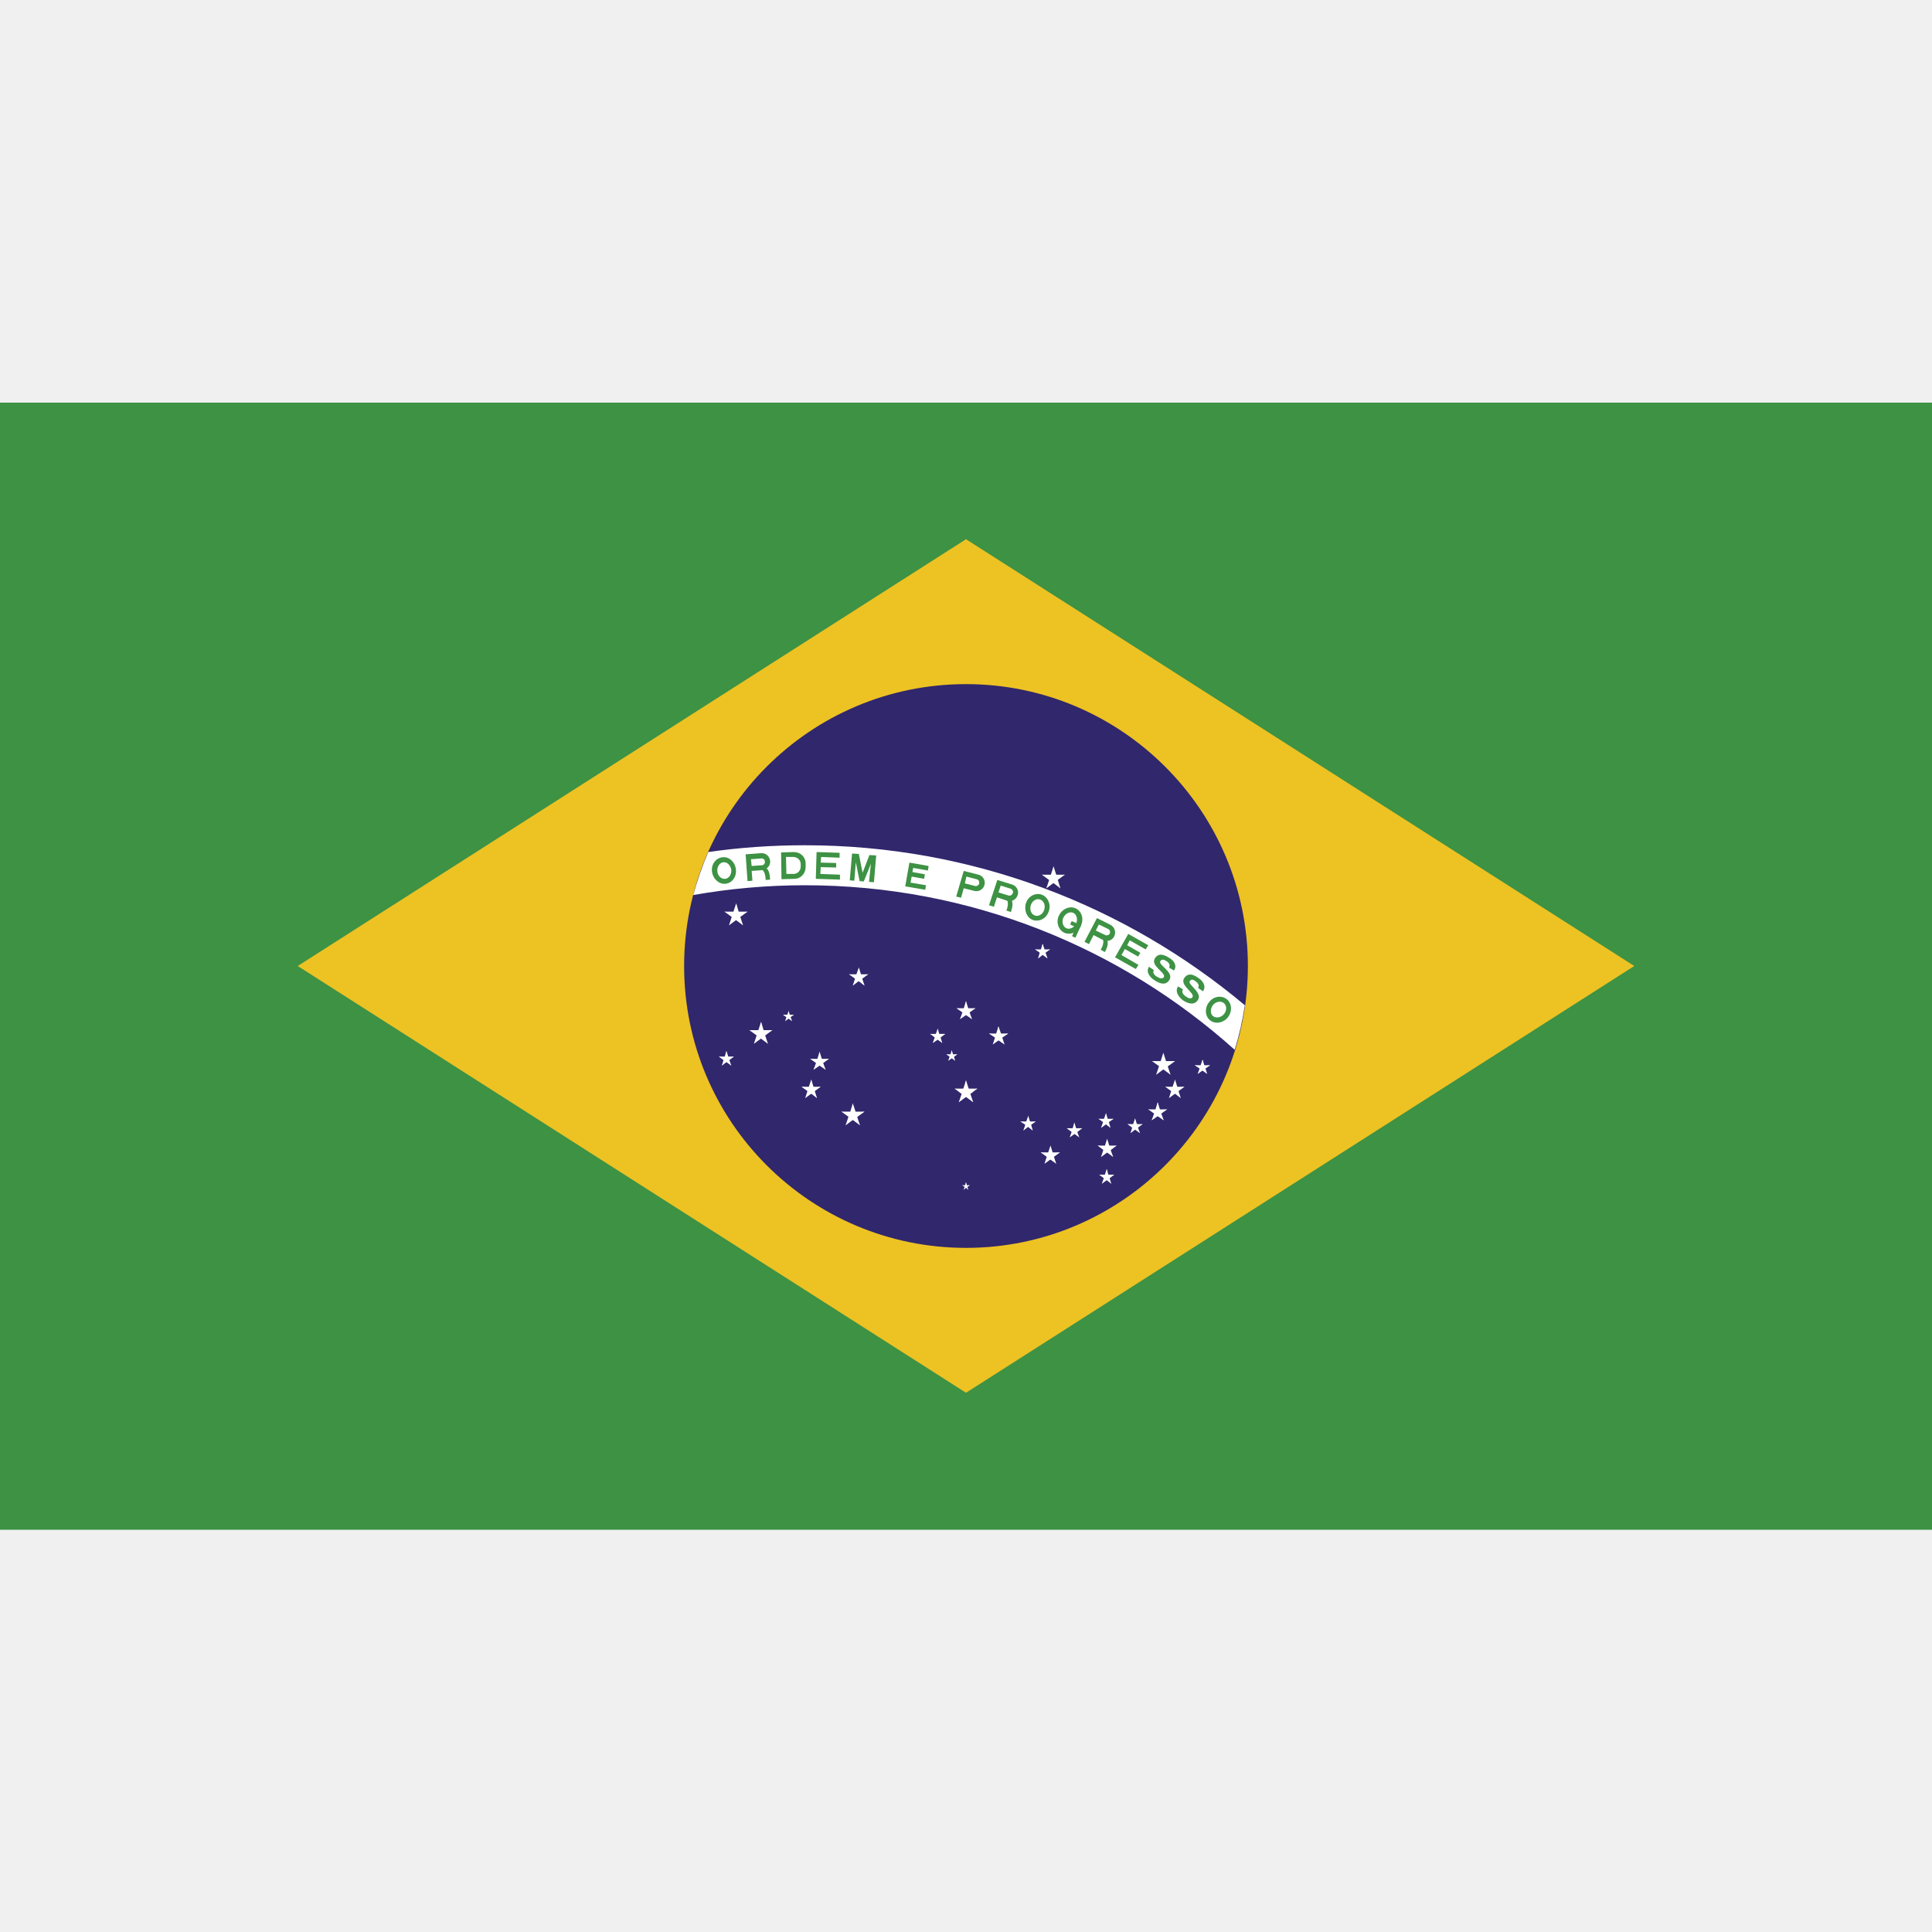
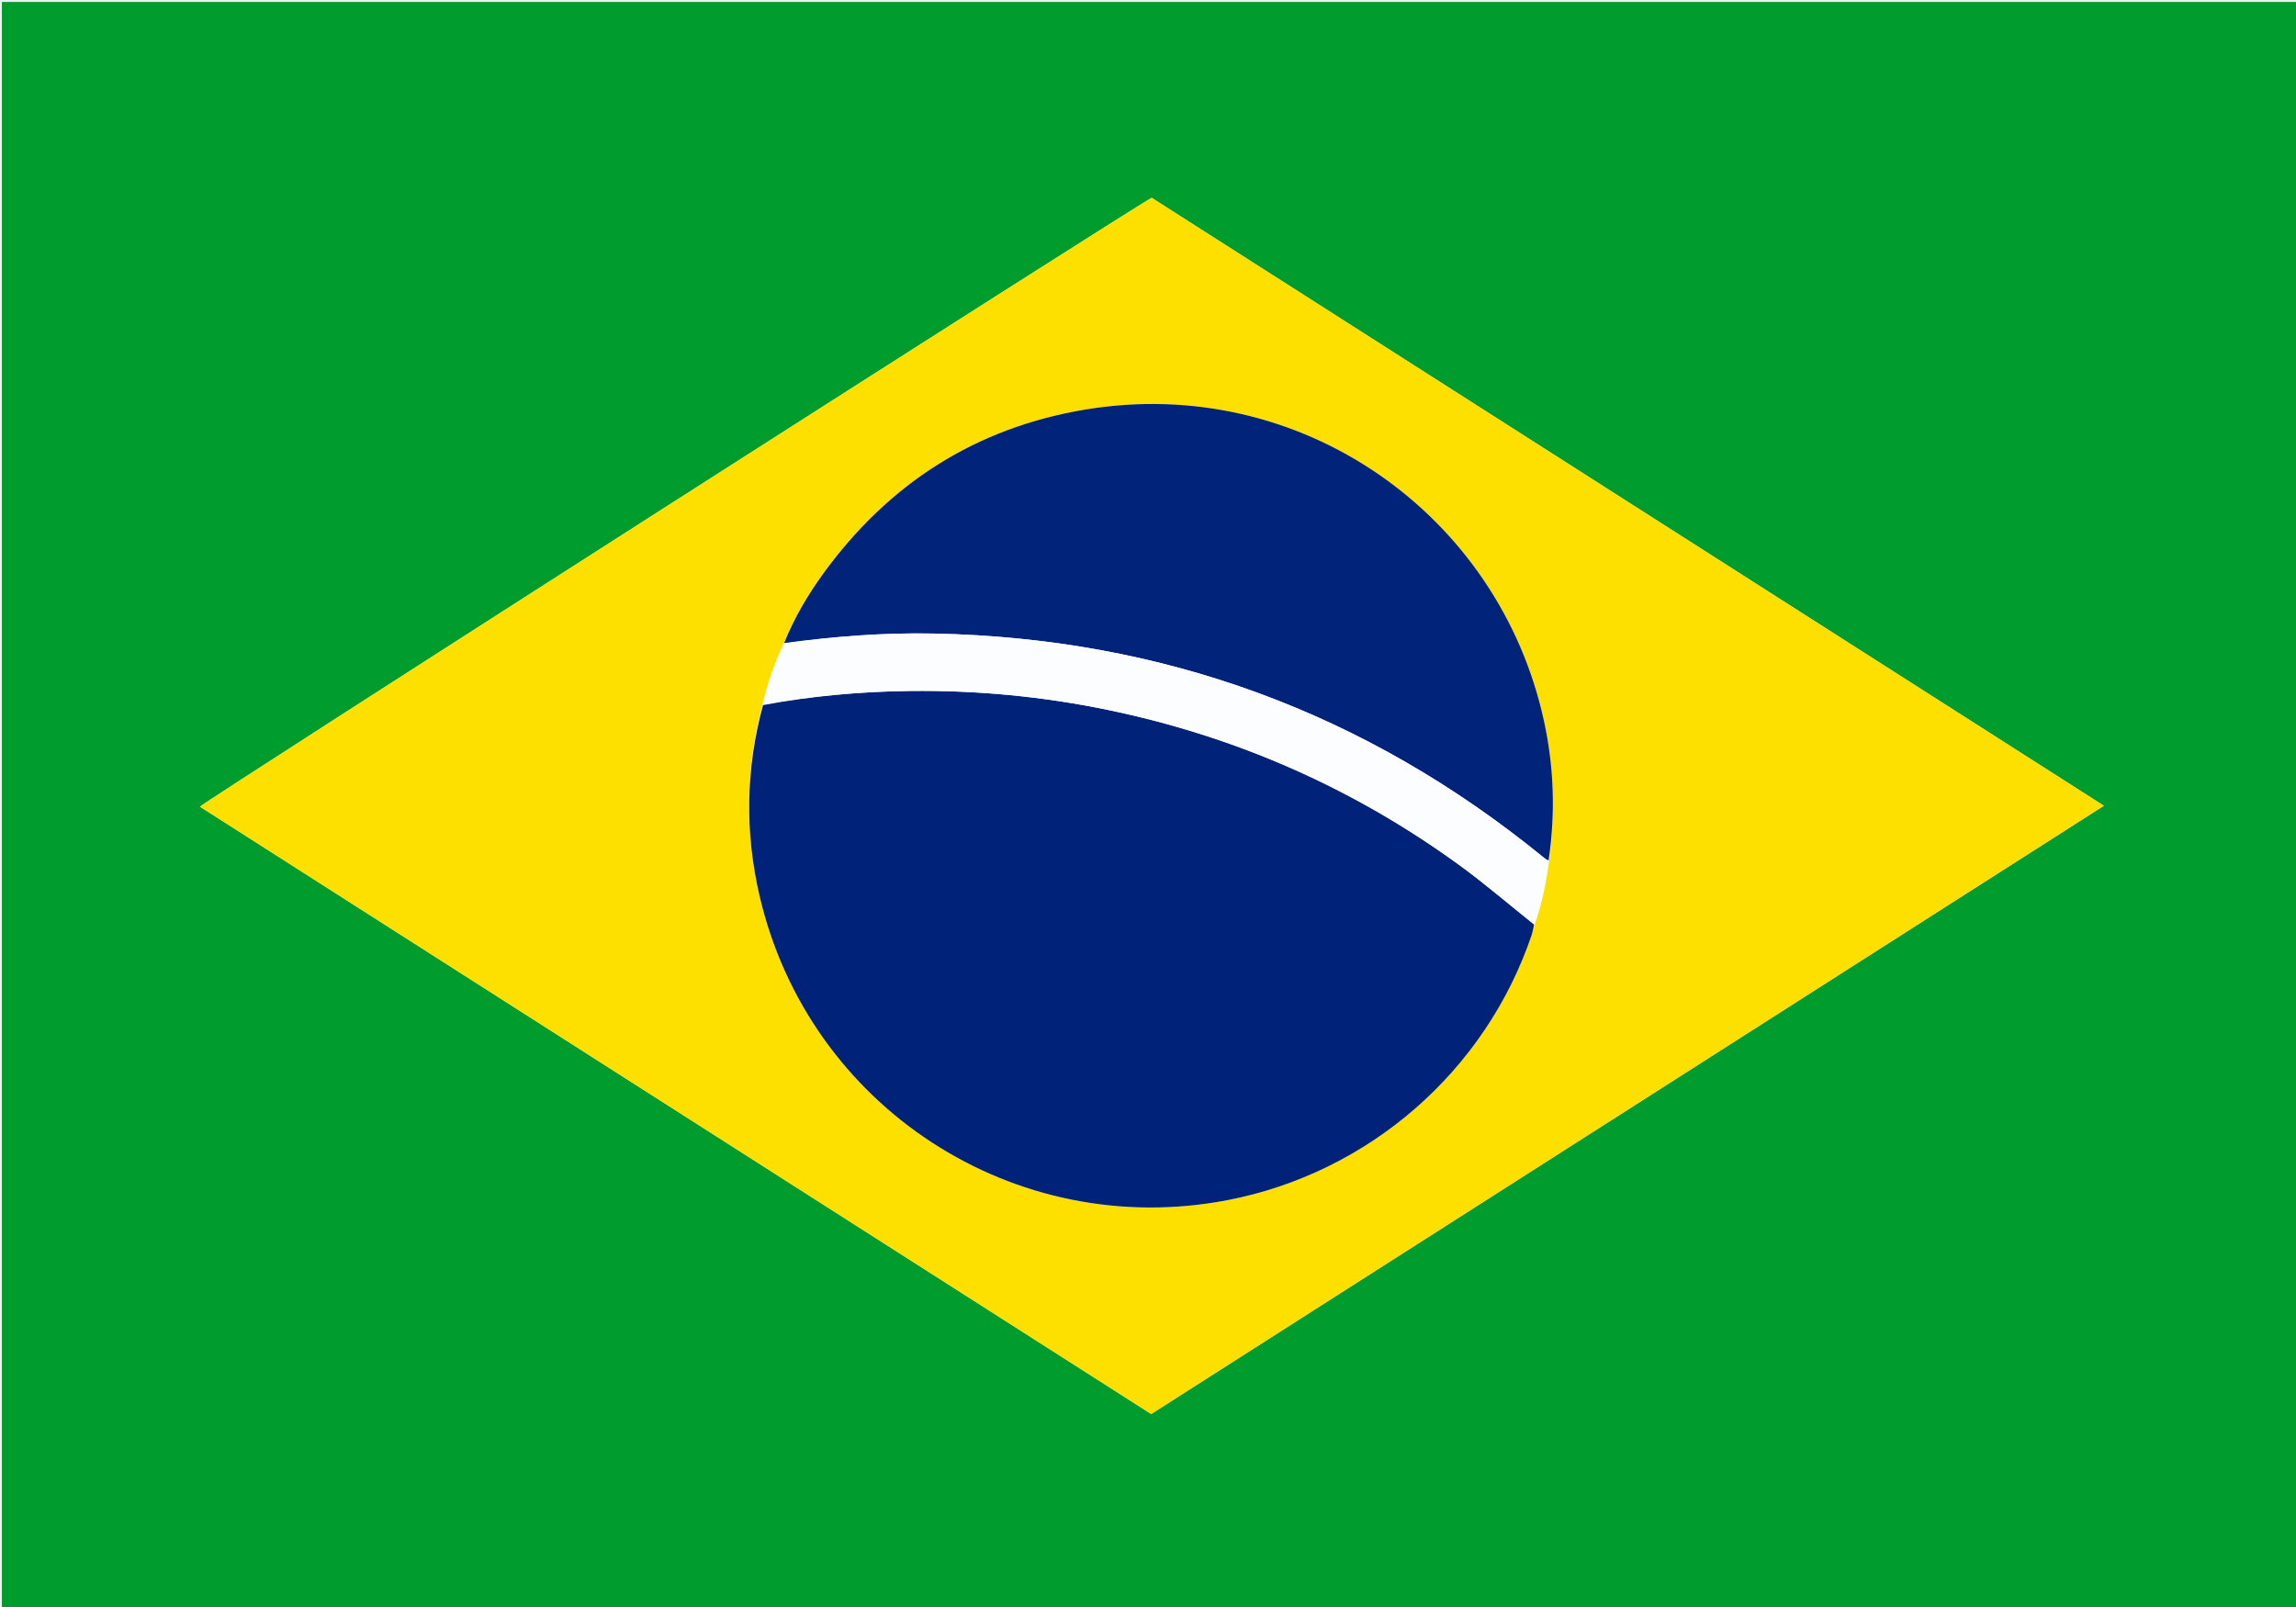
- <svg xmlns="http://www.w3.org/2000/svg" id="Layer_1" style="enable-background:new 0 0 512 512;" version="1.1" viewBox="0 0 512 512" xml:space="preserve">
-   <style type="text/css">
- 	.st0{fill:#3D9244;}
- 	.st1{fill:#EDC223;}
- 	.st2{fill:#31276C;}
- 	.st3{fill:#FFFFFF;}
- 	.st4{fill-rule:evenodd;clip-rule:evenodd;fill:#3D9244;}
- </style>
-   <g id="XMLID_1_">
-     <rect class="st0" height="298.7" id="XMLID_305_" width="512" y="106.7" />
-     <polygon class="st1" id="XMLID_304_" points="78.9,256 256,369.1 433.1,256 256,142.9  " />
-     <path class="st2" d="M330.7,256c0,41.2-33.5,74.7-74.7,74.7c-41.2,0-74.7-33.4-74.7-74.7   c0-41.2,33.4-74.7,74.7-74.7C297.2,181.3,330.7,214.8,330.7,256" id="XMLID_303_" />
-     <path class="st3" d="M213.3,224c-8.7,0-17.3,0.6-25.6,1.8c-1.6,3.7-2.9,7.5-4,11.4c9.6-1.7,19.5-2.6,29.6-2.6   c43.8,0,83.7,16.5,113.9,43.6c1.2-3.8,2.1-7.8,2.7-11.8C298.4,240,257.7,224,213.3,224" id="XMLID_302_" />
-     <path class="st4" d="M192.3,234.2c1.8-0.2,3-2,2.7-3.9c-0.2-1.9-1.9-3.4-3.6-3.1c-1.8,0.2-3,2-2.7,3.9   C189,233,190.6,234.4,192.3,234.2 M192.2,232.9c1-0.1,1.7-1.2,1.6-2.4c-0.2-1.2-1.1-2.1-2.1-2c-1,0.1-1.7,1.2-1.6,2.4   C190.2,232.1,191.1,233,192.2,232.9" />
-     <path class="st4" d="M198.1,233.5l1.3-0.1l-0.2-2.6l2.8-0.2c1.2-0.1,2.2-1.2,2.1-2.4c-0.1-1.2-1.1-2.2-2.4-2.1l-4.1,0.3   L198.1,233.5z M199.2,229.5l2.7-0.2c0.5,0,0.9-0.5,0.8-1c0-0.5-0.5-0.9-1-0.8l-2.7,0.2L199.2,229.5z" />
-     <path class="st0" d="M204.1,233.1c-0.1-1-0.2-3.3-1.7-3.1l-1.9,0.1c2.2-0.2,2.4,2.1,2.4,3.1" id="XMLID_297_" />
-     <path class="st4" d="M207.1,233l3.4-0.1c1.7,0,3-1.4,3-3.1l0-1c0-1.7-1.4-3-3.1-3l-3.4,0.1L207.1,233z M208.4,231.6l1.9,0   c1.1,0,1.9-0.9,1.9-2l0-0.6c0-1.1-0.9-1.9-2-1.9l-1.9,0L208.4,231.6z" />
-     <polygon class="st0" id="XMLID_294_" points="216.2,232.9 222.6,233.1 222.6,231.8 217.4,231.6 217.5,229.8 221.6,229.9    221.6,228.7 217.5,228.6 217.6,227.1 222.5,227.3 222.5,226 216.4,225.8  " />
-     <polygon class="st0" id="XMLID_293_" points="225.2,233.3 226.4,233.4 226.8,228.5 227.8,233.5 228.9,233.6 230.8,228.9    230.3,233.7 231.6,233.8 232.2,226.7 230.4,226.6 228.6,231.3 227.6,226.3 225.8,226.2  " />
-     <polygon class="st0" id="XMLID_292_" points="239.9,234.9 245.2,235.8 245.4,234.6 241.3,233.9 241.6,232.3 244.9,232.9    245.1,231.7 241.8,231.1 242,230 245.9,230.7 246.1,229.5 241,228.6  " />
-     <path class="st4" d="M253.4,237.6l1.3,0.3l0.7-2.5l2.8,0.7c1.2,0.3,2.4-0.4,2.7-1.6c0.3-1.2-0.4-2.4-1.6-2.7l-3.9-1L253.4,237.6z    M255.7,234.1l2.7,0.7c0.5,0.1,1-0.2,1.1-0.7c0.1-0.5-0.2-1-0.7-1.1l-2.7-0.7L255.7,234.1z" />
-     <path class="st4" d="M262.1,239.9l1.3,0.4l0.8-2.5l2.7,0.9c1.2,0.4,2.4-0.3,2.8-1.5c0.4-1.2-0.3-2.4-1.5-2.8l-3.9-1.2L262.1,239.9z    M264.6,236.5l2.6,0.8c0.5,0.2,1-0.1,1.2-0.6c0.2-0.5-0.1-1-0.6-1.2l-2.6-0.8L264.6,236.5z" />
-     <path class="st0" d="M267.9,241.7c0.3-1,1-3.1-0.5-3.6l-1.8-0.6c2.1,0.7,1.5,2.8,1.1,3.8" id="XMLID_287_" />
-     <path class="st4" d="M273.7,243.8c1.7,0.6,3.6-0.4,4.2-2.2c0.7-1.8-0.1-3.8-1.8-4.5c-1.7-0.6-3.6,0.4-4.2,2.2   C271.3,241.2,272.1,243.2,273.7,243.8 M274.2,242.6c1,0.4,2.1-0.3,2.5-1.4c0.4-1.2,0-2.4-1-2.8c-1-0.4-2.1,0.3-2.5,1.4   C272.8,241,273.2,242.2,274.2,242.6" />
-     <path class="st4" d="M282.1,247.2c1.6,0.7,3.6-0.2,4.4-2c0.8-1.8,0.1-3.8-1.5-4.5c-1.6-0.7-3.6,0.2-4.4,2   C279.8,244.4,280.5,246.5,282.1,247.2 M282.6,246c0.9,0.4,2.1-0.2,2.6-1.3c0.5-1.1,0.1-2.4-0.8-2.8c-0.9-0.4-2.1,0.2-2.6,1.3   C281.3,244.3,281.7,245.6,282.6,246" />
-     <polygon class="st0" id="XMLID_282_" points="284,244.1 286.5,245.2 286,246.1 283.6,245  " />
-     <polygon class="st0" id="XMLID_281_" points="285.5,244.8 286.5,245.2 285,248.5 284.1,248.1  " />
-     <path class="st4" d="M287.4,249.6l1.2,0.6l1.2-2.4l2.5,1.3c1.1,0.6,2.5,0.1,3-1c0.5-1.1,0.1-2.4-1-3l-3.6-1.8L287.4,249.6z    M290.4,246.6l2.5,1.2c0.5,0.2,1,0,1.2-0.4c0.2-0.5,0-1-0.4-1.2l-2.5-1.2L290.4,246.6z" />
-     <path class="st0" d="M292.8,252.3c0.5-0.9,1.4-2.9,0.1-3.6l-1.7-0.9c2,1,1,3,0.5,3.9" id="XMLID_278_" />
-     <polygon class="st0" id="XMLID_277_" points="295.5,253.7 301,256.8 301.7,255.7 297.2,253.1 298.1,251.5 301.6,253.5 302.2,252.5    298.7,250.5 299.4,249.2 303.6,251.6 304.3,250.5 299,247.5  " />
-     <path class="st0" d="M305.8,257.1c-0.4,0.6,0,1.3,0.9,1.8c0.9,0.5,1.4,0.5,1.7,0.1c0.8-1.2-3.7-3-2.3-5.1   c1.2-1.8,3.2-0.4,4,0.1c0.8,0.5,2,1.8,1,3.2l-1.3-0.8c0.4-0.6,0-1.3-0.7-1.7c-0.6-0.4-1.2-0.6-1.6,0c-0.7,1,3.7,2.9,2.4,5   c-1,1.6-2.7,0.9-3.9,0.1c-1-0.6-2.5-2.1-1.5-3.6L305.8,257.1z" id="XMLID_276_" />
-     <path class="st0" d="M313.5,262.2c-0.4,0.6-0.1,1.3,0.8,1.9c0.8,0.6,1.4,0.6,1.7,0.2c0.8-1.2-3.6-3.2-2.1-5.2   c1.3-1.8,3.3-0.2,4,0.3c0.7,0.5,1.9,1.9,0.9,3.3l-1.3-0.9c0.4-0.6,0-1.3-0.6-1.7c-0.6-0.5-1.2-0.7-1.6-0.1   c-0.7,0.9,3.6,3.1,2.1,5.1c-1.1,1.5-2.8,0.7-3.9,0c-0.9-0.7-2.3-2.2-1.3-3.7L313.5,262.2z" id="XMLID_275_" />
-     <path class="st4" d="M320.7,270.4c1.4,1.1,3.5,0.7,4.7-0.8c1.2-1.5,1.1-3.7-0.3-4.8c-1.4-1.1-3.5-0.8-4.7,0.8   C319.2,267.1,319.3,269.3,320.7,270.4 M321.5,269.3c0.8,0.6,2.1,0.4,2.9-0.6c0.8-1,0.7-2.3-0.1-2.9c-0.8-0.6-2.1-0.4-2.9,0.6   C320.7,267.4,320.7,268.7,321.5,269.3" />
-     <polygon class="st3" id="XMLID_272_" points="195.1,239.4 194.1,242.4 195.6,242.9  " />
-     <polygon class="st3" id="XMLID_271_" points="195.1,239.4 196,242.4 194.5,242.9  " />
-     <polygon class="st3" id="XMLID_270_" points="198.1,241.6 194.9,241.6 194.9,243.2  " />
-     <polygon class="st3" id="XMLID_269_" points="198.1,241.6 195.5,243.5 194.6,242.2  " />
-     <polygon class="st3" id="XMLID_268_" points="192,241.6 194.6,243.5 195.5,242.2  " />
-     <polygon class="st3" id="XMLID_267_" points="192,241.6 195.2,241.6 195.2,243.2  " />
-     <polygon class="st3" id="XMLID_266_" points="196.9,245.2 195.9,242.1 194.4,242.6  " />
-     <polygon class="st3" id="XMLID_265_" points="196.9,245.2 194.3,243.3 195.3,242  " />
-     <polygon class="st3" id="XMLID_264_" points="193.2,245.2 195.8,243.3 194.8,242  " />
-     <polygon class="st3" id="XMLID_263_" points="193.2,245.2 194.2,242.1 195.7,242.6  " />
-     <polygon class="st3" id="XMLID_262_" points="201.7,270.8 200.7,273.8 202.2,274.3  " />
-     <polygon class="st3" id="XMLID_261_" points="201.7,270.8 202.6,273.8 201.1,274.3  " />
-     <polygon class="st3" id="XMLID_260_" points="204.7,273 201.5,273 201.5,274.6  " />
-     <polygon class="st3" id="XMLID_259_" points="204.7,273 202.1,274.9 201.2,273.6  " />
-     <polygon class="st3" id="XMLID_258_" points="198.6,273 201.2,274.9 202.1,273.6  " />
-     <polygon class="st3" id="XMLID_257_" points="198.6,273 201.8,273 201.8,274.6  " />
-     <polygon class="st3" id="XMLID_256_" points="203.5,276.6 202.5,273.5 201,274  " />
-     <polygon class="st3" id="XMLID_255_" points="203.5,276.6 200.9,274.7 201.9,273.4  " />
-     <polygon class="st3" id="XMLID_254_" points="199.8,276.6 202.4,274.7 201.4,273.4  " />
-     <polygon class="st3" id="XMLID_253_" points="199.8,276.6 200.8,273.5 202.3,274  " />
-     <polygon class="st3" id="XMLID_252_" points="192.5,278.5 191.9,280.6 192.9,280.9  " />
-     <polygon class="st3" id="XMLID_251_" points="192.5,278.5 193.2,280.6 192.2,280.9  " />
-     <polygon class="st3" id="XMLID_250_" points="194.5,280 192.4,280 192.4,281.1  " />
-     <polygon class="st3" id="XMLID_249_" points="194.5,280 192.8,281.3 192.2,280.4  " />
-     <polygon class="st3" id="XMLID_248_" points="190.5,280 192.2,281.3 192.8,280.4  " />
-     <polygon class="st3" id="XMLID_247_" points="190.5,280 192.6,280 192.6,281.1  " />
-     <polygon class="st3" id="XMLID_246_" points="193.8,282.4 193.1,280.4 192.1,280.7  " />
-     <polygon class="st3" id="XMLID_245_" points="193.8,282.4 192,281.1 192.7,280.3  " />
-     <polygon class="st3" id="XMLID_244_" points="191.3,282.4 193,281.1 192.4,280.3  " />
-     <polygon class="st3" id="XMLID_243_" points="191.3,282.4 191.9,280.4 192.9,280.7  " />
-     <polygon class="st3" id="XMLID_242_" points="209,267.9 208.5,269.3 209.2,269.6  " />
-     <polygon class="st3" id="XMLID_241_" points="209,267.9 209.4,269.3 208.7,269.6  " />
-     <polygon class="st3" id="XMLID_240_" points="210.4,268.9 208.9,268.9 208.9,269.7  " />
-     <polygon class="st3" id="XMLID_239_" points="210.4,268.9 209.2,269.8 208.7,269.2  " />
-     <polygon class="st3" id="XMLID_238_" points="207.5,268.9 208.7,269.8 209.2,269.2  " />
-     <polygon class="st3" id="XMLID_237_" points="207.5,268.9 209,268.9 209,269.7  " />
-     <polygon class="st3" id="XMLID_236_" points="209.9,270.6 209.4,269.2 208.7,269.4  " />
-     <polygon class="st3" id="XMLID_235_" points="209.9,270.6 208.6,269.7 209.1,269.1  " />
-     <polygon class="st3" id="XMLID_234_" points="208.1,270.6 209.3,269.7 208.9,269.1  " />
-     <polygon class="st3" id="XMLID_233_" points="208.1,270.6 208.5,269.2 209.3,269.4  " />
-     <polygon class="st3" id="XMLID_232_" points="217.2,278.7 216.4,281.3 217.6,281.7  " />
-     <polygon class="st3" id="XMLID_231_" points="217.2,278.7 218,281.3 216.8,281.7  " />
-     <polygon class="st3" id="XMLID_230_" points="219.7,280.6 217.1,280.6 217.1,281.9  " />
-     <polygon class="st3" id="XMLID_229_" points="219.7,280.6 217.6,282.1 216.8,281.1  " />
-     <polygon class="st3" id="XMLID_228_" points="214.7,280.6 216.8,282.1 217.6,281.1  " />
-     <polygon class="st3" id="XMLID_227_" points="214.7,280.6 217.3,280.6 217.3,281.9  " />
-     <polygon class="st3" id="XMLID_226_" points="218.8,283.5 217.9,281 216.7,281.4  " />
-     <polygon class="st3" id="XMLID_225_" points="218.8,283.5 216.6,282 217.4,280.9  " />
-     <polygon class="st3" id="XMLID_224_" points="215.6,283.5 217.8,282 217,280.9  " />
-     <polygon class="st3" id="XMLID_223_" points="215.6,283.5 216.5,281 217.7,281.4  " />
-     <polygon class="st3" id="XMLID_222_" points="215,286.1 214.1,288.7 215.4,289.1  " />
-     <polygon class="st3" id="XMLID_221_" points="215,286.1 215.8,288.7 214.5,289.1  " />
-     <polygon class="st3" id="XMLID_220_" points="217.5,288 214.8,288 214.8,289.3  " />
-     <polygon class="st3" id="XMLID_219_" points="217.5,288 215.3,289.6 214.6,288.5  " />
-     <polygon class="st3" id="XMLID_218_" points="212.4,288 214.6,289.6 215.4,288.5  " />
-     <polygon class="st3" id="XMLID_217_" points="212.4,288 215.1,288 215.1,289.3  " />
-     <polygon class="st3" id="XMLID_216_" points="216.5,291 215.7,288.4 214.4,288.8  " />
-     <polygon class="st3" id="XMLID_215_" points="216.5,291 214.4,289.4 215.2,288.3  " />
-     <polygon class="st3" id="XMLID_214_" points="213.4,291 215.6,289.4 214.8,288.3  " />
-     <polygon class="st3" id="XMLID_213_" points="213.4,291 214.2,288.4 215.5,288.8  " />
-     <polygon class="st3" id="XMLID_212_" points="279.2,229.6 278.2,232.7 279.7,233.2  " />
-     <polygon class="st3" id="XMLID_211_" points="279.2,229.6 280.2,232.7 278.6,233.2  " />
-     <polygon class="st3" id="XMLID_210_" points="282.2,231.8 279,231.8 279,233.4  " />
-     <polygon class="st3" id="XMLID_209_" points="282.2,231.8 279.6,233.7 278.7,232.4  " />
-     <polygon class="st3" id="XMLID_208_" points="276.1,231.8 278.7,233.7 279.7,232.4  " />
-     <polygon class="st3" id="XMLID_207_" points="276.1,231.8 279.3,231.8 279.3,233.4  " />
-     <polygon class="st3" id="XMLID_206_" points="281,235.4 280.1,232.4 278.5,232.9  " />
-     <polygon class="st3" id="XMLID_205_" points="281,235.4 278.5,233.5 279.4,232.2  " />
-     <polygon class="st3" id="XMLID_204_" points="277.3,235.4 279.9,233.5 278.9,232.2  " />
-     <polygon class="st3" id="XMLID_203_" points="277.3,235.4 278.3,232.4 279.8,232.9  " />
-     <polygon class="st3" id="XMLID_202_" points="308.3,279 307.3,282.1 308.9,282.5  " />
-     <polygon class="st3" id="XMLID_201_" points="308.3,279 309.3,282.1 307.8,282.5  " />
-     <polygon class="st3" id="XMLID_200_" points="311.4,281.2 308.2,281.2 308.2,282.8  " />
-     <polygon class="st3" id="XMLID_199_" points="311.4,281.2 308.8,283.1 307.8,281.8  " />
-     <polygon class="st3" id="XMLID_198_" points="305.3,281.2 307.9,283.1 308.8,281.8  " />
-     <polygon class="st3" id="XMLID_197_" points="305.3,281.2 308.5,281.2 308.5,282.8  " />
-     <polygon class="st3" id="XMLID_196_" points="310.2,284.8 309.2,281.8 307.7,282.2  " />
-     <polygon class="st3" id="XMLID_195_" points="310.2,284.8 307.6,282.9 308.6,281.6  " />
-     <polygon class="st3" id="XMLID_194_" points="306.4,284.8 309,282.9 308.1,281.6  " />
-     <polygon class="st3" id="XMLID_193_" points="306.4,284.8 307.4,281.8 308.9,282.2  " />
-     <polygon class="st3" id="XMLID_192_" points="318.7,280.8 318,282.8 319,283.1  " />
-     <polygon class="st3" id="XMLID_191_" points="318.7,280.8 319.3,282.8 318.3,283.1  " />
-     <polygon class="st3" id="XMLID_190_" points="320.7,282.3 318.6,282.3 318.6,283.3  " />
-     <polygon class="st3" id="XMLID_189_" points="320.7,282.3 319,283.5 318.4,282.7  " />
-     <polygon class="st3" id="XMLID_188_" points="316.6,282.3 318.4,283.5 319,282.7  " />
-     <polygon class="st3" id="XMLID_187_" points="316.6,282.3 318.8,282.3 318.8,283.3  " />
-     <polygon class="st3" id="XMLID_186_" points="319.9,284.6 319.3,282.6 318.3,282.9  " />
-     <polygon class="st3" id="XMLID_185_" points="319.9,284.6 318.2,283.4 318.8,282.5  " />
-     <polygon class="st3" id="XMLID_184_" points="317.4,284.6 319.1,283.4 318.5,282.5  " />
-     <polygon class="st3" id="XMLID_183_" points="317.4,284.6 318.1,282.6 319.1,282.9  " />
-     <polygon class="st3" id="XMLID_182_" points="311.4,286.1 310.5,288.7 311.8,289.1  " />
-     <polygon class="st3" id="XMLID_181_" points="311.4,286.1 312.2,288.7 310.9,289.1  " />
-     <polygon class="st3" id="XMLID_180_" points="313.9,288 311.2,288 311.2,289.3  " />
-     <polygon class="st3" id="XMLID_179_" points="313.9,288 311.7,289.6 311,288.5  " />
-     <polygon class="st3" id="XMLID_178_" points="308.8,288 311,289.6 311.8,288.5  " />
-     <polygon class="st3" id="XMLID_177_" points="308.8,288 311.5,288 311.5,289.3  " />
-     <polygon class="st3" id="XMLID_176_" points="312.9,291 312.1,288.4 310.8,288.8  " />
-     <polygon class="st3" id="XMLID_175_" points="312.9,291 310.8,289.4 311.6,288.3  " />
-     <polygon class="st3" id="XMLID_174_" points="309.8,291 312,289.4 311.2,288.3  " />
-     <polygon class="st3" id="XMLID_173_" points="309.8,291 310.6,288.4 311.9,288.8  " />
-     <polygon class="st3" id="XMLID_172_" points="293.4,301.8 292.6,304.3 293.8,304.7  " />
-     <polygon class="st3" id="XMLID_171_" points="293.4,301.8 294.2,304.3 292.9,304.7  " />
-     <polygon class="st3" id="XMLID_170_" points="295.9,303.6 293.3,303.6 293.3,305  " />
-     <polygon class="st3" id="XMLID_169_" points="295.9,303.6 293.8,305.2 293,304.1  " />
-     <polygon class="st3" id="XMLID_168_" points="290.9,303.6 293,305.2 293.8,304.1  " />
-     <polygon class="st3" id="XMLID_167_" points="290.9,303.6 293.5,303.6 293.5,305  " />
-     <polygon class="st3" id="XMLID_166_" points="295,306.6 294.1,304.1 292.9,304.5  " />
-     <polygon class="st3" id="XMLID_165_" points="295,306.6 292.8,305 293.6,304  " />
-     <polygon class="st3" id="XMLID_164_" points="291.8,306.6 294,305 293.2,304  " />
-     <polygon class="st3" id="XMLID_163_" points="291.8,306.6 292.6,304.1 293.9,304.5  " />
-     <polygon class="st3" id="XMLID_162_" points="293.3,309.8 292.6,311.9 293.6,312.2  " />
-     <polygon class="st3" id="XMLID_161_" points="293.3,309.8 293.9,311.9 292.9,312.2  " />
-     <polygon class="st3" id="XMLID_160_" points="295.3,311.3 293.2,311.3 293.2,312.4  " />
-     <polygon class="st3" id="XMLID_159_" points="295.3,311.3 293.6,312.6 293,311.7  " />
-     <polygon class="st3" id="XMLID_158_" points="291.3,311.3 293,312.6 293.6,311.7  " />
-     <polygon class="st3" id="XMLID_157_" points="291.3,311.3 293.4,311.3 293.4,312.4  " />
-     <polygon class="st3" id="XMLID_156_" points="294.5,313.7 293.9,311.7 292.9,312  " />
-     <polygon class="st3" id="XMLID_155_" points="294.5,313.7 292.8,312.4 293.4,311.6  " />
-     <polygon class="st3" id="XMLID_154_" points="292,313.7 293.8,312.4 293.1,311.6  " />
-     <polygon class="st3" id="XMLID_153_" points="292,313.7 292.7,311.7 293.7,312  " />
-     <polygon class="st3" id="XMLID_152_" points="300.8,296.4 300.1,298.5 301.2,298.8  " />
-     <polygon class="st3" id="XMLID_151_" points="300.8,296.4 301.5,298.5 300.4,298.8  " />
-     <polygon class="st3" id="XMLID_150_" points="302.8,297.9 300.7,297.9 300.7,299  " />
-     <polygon class="st3" id="XMLID_149_" points="302.8,297.9 301.1,299.2 300.5,298.3  " />
-     <polygon class="st3" id="XMLID_148_" points="298.8,297.9 300.5,299.2 301.1,298.3  " />
-     <polygon class="st3" id="XMLID_147_" points="298.8,297.9 300.9,297.9 300.9,299  " />
-     <polygon class="st3" id="XMLID_146_" points="302.1,300.3 301.4,298.3 300.4,298.6  " />
-     <polygon class="st3" id="XMLID_145_" points="302.1,300.3 300.3,299 301,298.2  " />
-     <polygon class="st3" id="XMLID_144_" points="299.6,300.3 301.3,299 300.6,298.2  " />
-     <polygon class="st3" id="XMLID_143_" points="299.6,300.3 300.2,298.3 301.2,298.6  " />
-     <polygon class="st3" id="XMLID_142_" points="306.8,292.1 306,294.7 307.2,295.1  " />
-     <polygon class="st3" id="XMLID_141_" points="306.8,292.1 307.6,294.7 306.4,295.1  " />
-     <polygon class="st3" id="XMLID_140_" points="309.3,294 306.7,294 306.7,295.3  " />
-     <polygon class="st3" id="XMLID_139_" points="309.3,294 307.2,295.5 306.4,294.5  " />
-     <polygon class="st3" id="XMLID_138_" points="304.3,294 306.4,295.5 307.2,294.5  " />
-     <polygon class="st3" id="XMLID_137_" points="304.3,294 306.9,294 306.9,295.3  " />
-     <polygon class="st3" id="XMLID_136_" points="308.4,296.9 307.5,294.4 306.3,294.8  " />
-     <polygon class="st3" id="XMLID_135_" points="308.4,296.9 306.2,295.4 307,294.3  " />
-     <polygon class="st3" id="XMLID_134_" points="305.2,296.9 307.4,295.4 306.6,294.3  " />
-     <polygon class="st3" id="XMLID_133_" points="305.2,296.9 306.1,294.4 307.3,294.8  " />
-     <polygon class="st3" id="XMLID_132_" points="293.1,295 292.4,297 293.4,297.4  " />
-     <polygon class="st3" id="XMLID_131_" points="293.1,295 293.7,297 292.7,297.4  " />
-     <polygon class="st3" id="XMLID_130_" points="295.1,296.5 293,296.5 293,297.5  " />
-     <polygon class="st3" id="XMLID_129_" points="295.1,296.5 293.4,297.7 292.8,296.9  " />
-     <polygon class="st3" id="XMLID_128_" points="291.1,296.5 292.8,297.7 293.4,296.9  " />
-     <polygon class="st3" id="XMLID_127_" points="291.1,296.5 293.2,296.5 293.2,297.5  " />
-     <polygon class="st3" id="XMLID_126_" points="294.3,298.9 293.7,296.8 292.7,297.1  " />
-     <polygon class="st3" id="XMLID_125_" points="294.3,298.9 292.6,297.6 293.2,296.8  " />
-     <polygon class="st3" id="XMLID_124_" points="291.8,298.9 293.6,297.6 292.9,296.8  " />
-     <polygon class="st3" id="XMLID_123_" points="291.8,298.9 292.5,296.8 293.5,297.1  " />
-     <polygon class="st3" id="XMLID_122_" points="227.6,256.4 226.7,258.9 228,259.3  " />
-     <polygon class="st3" id="XMLID_121_" points="227.6,256.4 228.4,258.9 227.1,259.3  " />
-     <polygon class="st3" id="XMLID_120_" points="230.1,258.2 227.4,258.2 227.4,259.5  " />
-     <polygon class="st3" id="XMLID_119_" points="230.1,258.2 227.9,259.8 227.2,258.7  " />
-     <polygon class="st3" id="XMLID_118_" points="225,258.2 227.2,259.8 228,258.7  " />
-     <polygon class="st3" id="XMLID_117_" points="225,258.2 227.7,258.2 227.7,259.5  " />
-     <polygon class="st3" id="XMLID_116_" points="229.1,261.2 228.3,258.7 227,259.1  " />
-     <polygon class="st3" id="XMLID_115_" points="229.1,261.2 227,259.6 227.8,258.5  " />
-     <polygon class="st3" id="XMLID_114_" points="226,261.2 228.1,259.6 227.4,258.5  " />
-     <polygon class="st3" id="XMLID_113_" points="226,261.2 226.8,258.7 228.1,259.1  " />
-     <polygon class="st3" id="XMLID_112_" points="276.3,250.1 275.7,252.1 276.7,252.5  " />
-     <polygon class="st3" id="XMLID_111_" points="276.3,250.1 277,252.1 276,252.5  " />
-     <polygon class="st3" id="XMLID_110_" points="278.3,251.6 276.2,251.6 276.2,252.6  " />
-     <polygon class="st3" id="XMLID_109_" points="278.3,251.6 276.6,252.8 276,252  " />
-     <polygon class="st3" id="XMLID_108_" points="274.3,251.6 276,252.8 276.6,252  " />
-     <polygon class="st3" id="XMLID_107_" points="274.3,251.6 276.4,251.6 276.4,252.6  " />
-     <polygon class="st3" id="XMLID_106_" points="277.6,254 276.9,251.9 275.9,252.3  " />
-     <polygon class="st3" id="XMLID_105_" points="277.6,254 275.8,252.7 276.5,251.8  " />
-     <polygon class="st3" id="XMLID_104_" points="275.1,254 276.8,252.7 276.2,251.8  " />
-     <polygon class="st3" id="XMLID_103_" points="275.1,254 275.7,251.9 276.7,252.3  " />
-     <polygon class="st3" id="XMLID_102_" points="256,286.3 255,289.4 256.5,289.9  " />
-     <polygon class="st3" id="XMLID_101_" points="256,286.3 257,289.4 255.5,289.9  " />
-     <polygon class="st3" id="XMLID_100_" points="259,288.5 255.8,288.5 255.8,290.1  " />
-     <polygon class="st3" id="XMLID_99_" points="259,288.5 256.5,290.4 255.5,289.1  " />
-     <polygon class="st3" id="XMLID_98_" points="253,288.5 255.5,290.4 256.5,289.1  " />
-     <polygon class="st3" id="XMLID_97_" points="253,288.5 256.2,288.5 256.2,290.1  " />
-     <polygon class="st3" id="XMLID_96_" points="257.9,292.1 256.9,289.1 255.4,289.6  " />
-     <polygon class="st3" id="XMLID_95_" points="257.9,292.1 255.3,290.2 256.2,288.9  " />
-     <polygon class="st3" id="XMLID_94_" points="254.1,292.1 256.7,290.2 255.8,288.9  " />
-     <polygon class="st3" id="XMLID_93_" points="254.1,292.1 255.1,289.1 256.6,289.6  " />
-     <polygon class="st3" id="XMLID_92_" points="264.6,272 263.8,274.5 265.1,275  " />
-     <polygon class="st3" id="XMLID_91_" points="264.6,272 265.5,274.5 264.2,275  " />
-     <polygon class="st3" id="XMLID_90_" points="267.2,273.9 264.5,273.9 264.5,275.2  " />
-     <polygon class="st3" id="XMLID_89_" points="267.2,273.9 265,275.4 264.2,274.3  " />
-     <polygon class="st3" id="XMLID_88_" points="262.1,273.9 264.3,275.4 265,274.3  " />
-     <polygon class="st3" id="XMLID_87_" points="262.1,273.9 264.8,273.9 264.8,275.2  " />
-     <polygon class="st3" id="XMLID_86_" points="266.2,276.8 265.4,274.3 264.1,274.7  " />
-     <polygon class="st3" id="XMLID_85_" points="266.2,276.8 264,275.3 264.8,274.2  " />
-     <polygon class="st3" id="XMLID_84_" points="263.1,276.8 265.2,275.3 264.4,274.2  " />
-     <polygon class="st3" id="XMLID_83_" points="263.1,276.8 263.9,274.3 265.2,274.7  " />
-     <polygon class="st3" id="XMLID_82_" points="256,265.3 255.2,267.9 256.4,268.3  " />
-     <polygon class="st3" id="XMLID_81_" points="256,265.3 256.8,267.9 255.6,268.3  " />
-     <polygon class="st3" id="XMLID_80_" points="258.5,267.2 255.9,267.2 255.9,268.5  " />
-     <polygon class="st3" id="XMLID_79_" points="258.5,267.2 256.4,268.7 255.6,267.6  " />
-     <polygon class="st3" id="XMLID_78_" points="253.5,267.2 255.6,268.7 256.4,267.6  " />
-     <polygon class="st3" id="XMLID_77_" points="253.5,267.2 256.1,267.2 256.1,268.5  " />
-     <polygon class="st3" id="XMLID_76_" points="257.6,270.1 256.7,267.6 255.5,268  " />
-     <polygon class="st3" id="XMLID_75_" points="257.6,270.1 255.4,268.6 256.2,267.5  " />
-     <polygon class="st3" id="XMLID_74_" points="254.4,270.1 256.6,268.6 255.8,267.5  " />
-     <polygon class="st3" id="XMLID_73_" points="254.4,270.1 255.3,267.6 256.5,268  " />
-     <polygon class="st3" id="XMLID_72_" points="248.5,272.6 247.8,274.6 248.8,274.9  " />
-     <polygon class="st3" id="XMLID_71_" points="248.5,272.6 249.1,274.6 248.1,274.9  " />
-     <polygon class="st3" id="XMLID_70_" points="250.5,274 248.4,274 248.4,275.1  " />
-     <polygon class="st3" id="XMLID_69_" points="250.5,274 248.8,275.3 248.2,274.4  " />
-     <polygon class="st3" id="XMLID_68_" points="246.5,274 248.2,275.3 248.8,274.4  " />
-     <polygon class="st3" id="XMLID_67_" points="246.5,274 248.6,274 248.6,275.1  " />
-     <polygon class="st3" id="XMLID_66_" points="249.7,276.4 249.1,274.4 248.1,274.7  " />
-     <polygon class="st3" id="XMLID_65_" points="249.7,276.4 248,275.2 248.6,274.3  " />
-     <polygon class="st3" id="XMLID_64_" points="247.2,276.4 249,275.2 248.3,274.3  " />
-     <polygon class="st3" id="XMLID_63_" points="247.2,276.4 247.9,274.4 248.9,274.7  " />
-     <polygon class="st3" id="XMLID_62_" points="252.2,278.3 251.8,279.8 252.5,280  " />
-     <polygon class="st3" id="XMLID_61_" points="252.2,278.3 252.7,279.8 252,280  " />
-     <polygon class="st3" id="XMLID_60_" points="253.7,279.4 252.2,279.4 252.2,280.2  " />
-     <polygon class="st3" id="XMLID_59_" points="253.7,279.4 252.5,280.3 252,279.7  " />
-     <polygon class="st3" id="XMLID_58_" points="250.8,279.4 252,280.3 252.5,279.7  " />
-     <polygon class="st3" id="XMLID_57_" points="250.8,279.4 252.3,279.4 252.3,280.2  " />
-     <polygon class="st3" id="XMLID_56_" points="253.1,281.1 252.7,279.6 251.9,279.9  " />
-     <polygon class="st3" id="XMLID_55_" points="253.1,281.1 251.9,280.2 252.4,279.6  " />
-     <polygon class="st3" id="XMLID_54_" points="251.3,281.1 252.6,280.2 252.1,279.6  " />
-     <polygon class="st3" id="XMLID_53_" points="251.3,281.1 251.8,279.6 252.5,279.9  " />
-     <polygon class="st3" id="XMLID_52_" points="278.4,303.6 277.5,306.2 278.8,306.6  " />
-     <polygon class="st3" id="XMLID_51_" points="278.4,303.6 279.2,306.2 277.9,306.6  " />
-     <polygon class="st3" id="XMLID_50_" points="280.9,305.4 278.2,305.4 278.2,306.8  " />
-     <polygon class="st3" id="XMLID_49_" points="280.9,305.4 278.7,307 277.9,305.9  " />
-     <polygon class="st3" id="XMLID_48_" points="275.8,305.4 278,307 278.8,305.9  " />
-     <polygon class="st3" id="XMLID_47_" points="275.8,305.4 278.5,305.4 278.5,306.8  " />
-     <polygon class="st3" id="XMLID_46_" points="279.9,308.4 279.1,305.9 277.8,306.3  " />
-     <polygon class="st3" id="XMLID_45_" points="279.9,308.4 277.8,306.9 278.5,305.8  " />
-     <polygon class="st3" id="XMLID_44_" points="276.8,308.4 278.9,306.9 278.2,305.8  " />
-     <polygon class="st3" id="XMLID_43_" points="276.8,308.4 277.6,305.9 278.9,306.3  " />
-     <polygon class="st3" id="XMLID_42_" points="284.7,297.5 284.1,299.6 285.1,299.9  " />
-     <polygon class="st3" id="XMLID_41_" points="284.7,297.5 285.4,299.6 284.4,299.9  " />
-     <polygon class="st3" id="XMLID_40_" points="286.8,299 284.6,299 284.6,300.1  " />
-     <polygon class="st3" id="XMLID_39_" points="286.8,299 285.1,300.3 284.4,299.4  " />
-     <polygon class="st3" id="XMLID_38_" points="282.7,299 284.4,300.3 285.1,299.4  " />
-     <polygon class="st3" id="XMLID_37_" points="282.7,299 284.9,299 284.9,300.1  " />
-     <polygon class="st3" id="XMLID_36_" points="286,301.4 285.3,299.4 284.3,299.7  " />
-     <polygon class="st3" id="XMLID_35_" points="286,301.4 284.3,300.2 284.9,299.3  " />
-     <polygon class="st3" id="XMLID_34_" points="283.5,301.4 285.2,300.2 284.6,299.3  " />
-     <polygon class="st3" id="XMLID_33_" points="283.5,301.4 284.2,299.4 285.2,299.7  " />
-     <polygon class="st3" id="XMLID_32_" points="272.5,295.7 271.8,297.7 272.8,298.1  " />
-     <polygon class="st3" id="XMLID_31_" points="272.5,295.7 273.1,297.7 272.1,298.1  " />
-     <polygon class="st3" id="XMLID_30_" points="274.5,297.2 272.4,297.2 272.4,298.3  " />
-     <polygon class="st3" id="XMLID_29_" points="274.5,297.2 272.8,298.4 272.1,297.6  " />
-     <polygon class="st3" id="XMLID_28_" points="270.4,297.2 272.2,298.4 272.8,297.6  " />
-     <polygon class="st3" id="XMLID_27_" points="270.4,297.2 272.6,297.2 272.6,298.3  " />
-     <polygon class="st3" id="XMLID_26_" points="273.7,299.6 273.1,297.5 272,297.9  " />
-     <polygon class="st3" id="XMLID_25_" points="273.7,299.6 272,298.3 272.6,297.5  " />
-     <polygon class="st3" id="XMLID_24_" points="271.2,299.6 272.9,298.3 272.3,297.5  " />
-     <polygon class="st3" id="XMLID_23_" points="271.2,299.6 271.9,297.5 272.9,297.9  " />
-     <polygon class="st3" id="XMLID_22_" points="226,292.4 225.1,295.4 226.6,296  " />
-     <polygon class="st3" id="XMLID_21_" points="226,292.4 227,295.4 225.5,296  " />
-     <polygon class="st3" id="XMLID_20_" points="229.1,294.6 225.9,294.6 225.9,296.2  " />
-     <polygon class="st3" id="XMLID_19_" points="229.1,294.6 226.5,296.5 225.6,295.2  " />
-     <polygon class="st3" id="XMLID_18_" points="223,294.6 225.6,296.5 226.5,295.2  " />
-     <polygon class="st3" id="XMLID_17_" points="223,294.6 226.2,294.6 226.2,296.2  " />
-     <polygon class="st3" id="XMLID_16_" points="227.9,298.2 226.9,295.2 225.4,295.7  " />
-     <polygon class="st3" id="XMLID_15_" points="227.9,298.2 225.3,296.3 226.3,295  " />
-     <polygon class="st3" id="XMLID_14_" points="224.1,298.2 226.7,296.3 225.8,295  " />
-     <polygon class="st3" id="XMLID_13_" points="224.1,298.2 225.1,295.2 226.7,295.7  " />
-     <polygon class="st3" id="XMLID_12_" points="256,313.3 255.7,314.4 256.2,314.5  " />
-     <polygon class="st3" id="XMLID_11_" points="256,313.3 256.3,314.4 255.8,314.5  " />
-     <polygon class="st3" id="XMLID_10_" points="257,314.1 255.9,314.1 255.9,314.6  " />
-     <polygon class="st3" id="XMLID_9_" points="257,314.1 256.2,314.7 255.8,314.3  " />
-     <polygon class="st3" id="XMLID_8_" points="255,314.1 255.9,314.7 256.2,314.3  " />
-     <polygon class="st3" id="XMLID_7_" points="255,314.1 256.1,314.1 256.1,314.6  " />
-     <polygon class="st3" id="XMLID_6_" points="256.6,315.3 256.3,314.3 255.8,314.4  " />
-     <polygon class="st3" id="XMLID_5_" points="256.6,315.3 255.8,314.6 256.1,314.2  " />
-     <polygon class="st3" id="XMLID_4_" points="255.4,315.3 256.2,314.6 255.9,314.2  " />
-     <polygon class="st3" id="XMLID_3_" points="255.4,315.3 255.7,314.3 256.2,314.4  " />
-   </g>
+ <svg xmlns="http://www.w3.org/2000/svg" version="1.1" id="Layer_1" x="0px" y="0px" width="100%" viewBox="0 0 2560 1792" enable-background="new 0 0 2560 1792" xml:space="preserve">
+   <path fill="#009C2D" opacity="1" stroke="none" d=" M1812,1794   C1208.069,1794 605.138,1794 2.104,1794   C2.104,1196.804 2.104,599.609 2.104,2.206   C855.098,2.206 1708.196,2.206 2561.647,2.206   C2561.647,599.333 2561.647,1196.667 2561.647,1794   C2312.275,1794 2062.637,1794 1812,1794  M1080.083,1446.869   C1147.733,1490.064 1215.383,1533.258 1283.553,1576.786   C1637.343,1350.87 1990.901,1125.103 2345.766,898.5   C1990.624,671.723 1637.176,446.028 1284.13,220.589   C1261.544,232.342 227.877,893.675 222.958,899.545   C508.283,1081.745 793.57,1263.919 1080.083,1446.869  z" />
+   <path fill="#FEE000" opacity="1" stroke="none" d=" M1079.47,1446.481   C793.57,1263.919 508.283,1081.745 222.958,899.545   C227.877,893.675 1261.544,232.342 1284.13,220.589   C1637.176,446.028 1990.624,671.723 2345.766,898.5   C1990.901,1125.103 1637.343,1350.87 1283.553,1576.786   C1215.383,1533.258 1147.733,1490.064 1079.47,1446.481  M1727.503,958.966   C1734.493,906.975 1732.669,855.253 1721.524,804.032   C1671.338,573.394 1450.486,416.994 1210.439,456.647   C1087.984,476.875 990.606,539.365 917.799,639.837   C900.387,663.866 885.383,689.404 873.559,718.166   C863.584,739.862 855.527,762.22 849.681,787.05   C831.46,857.372 830.47,928.105 846.823,998.715   C901.435,1234.528 1131.301,1383.947 1368.488,1338.333   C1526.138,1308.014 1656.382,1194.551 1707.762,1042.686   C1709.024,1038.954 1709.571,1034.98 1711.583,1030.065   C1718.951,1007.453 1724.229,984.381 1727.503,958.966  z" />
+   <path fill="#002279" opacity="1" stroke="none" d=" M1710.452,1031.119   C1709.571,1034.98 1709.024,1038.954 1707.762,1042.686   C1656.382,1194.551 1526.138,1308.014 1368.488,1338.333   C1131.301,1383.947 901.435,1234.528 846.823,998.715   C830.47,928.105 831.46,857.372 850.77,786.3   C905.773,776.004 960.157,771.125 1014.856,770.488   C1089.033,769.625 1162.509,776.591 1235.221,791.64   C1378.169,821.226 1508.828,878.757 1626.874,964.478   C1655.676,985.393 1682.641,1008.838 1710.452,1031.119  z" />
+   <path fill="#012379" opacity="1" stroke="none" d=" M874.302,717.074   C885.383,689.404 900.387,663.866 917.799,639.837   C990.606,539.365 1087.984,476.875 1210.439,456.647   C1450.486,416.994 1671.338,573.394 1721.524,804.032   C1732.669,855.253 1734.493,906.975 1726.672,959.449   C1724.016,958.494 1722.17,957.084 1720.37,955.616   C1522.796,794.526 1296.455,711.684 1041.701,706.5   C985.65,705.359 929.854,709.616 874.302,717.074  z" />
+   <path fill="#FCFDFE" opacity="1" stroke="none" d=" M873.931,717.62   C929.854,709.616 985.65,705.359 1041.701,706.5   C1296.455,711.684 1522.796,794.526 1720.37,955.616   C1722.17,957.084 1724.016,958.494 1726.343,960.327   C1724.229,984.381 1718.951,1007.453 1711.017,1030.592   C1682.641,1008.838 1655.676,985.393 1626.874,964.478   C1508.828,878.757 1378.169,821.226 1235.221,791.64   C1162.509,776.591 1089.033,769.625 1014.856,770.488   C960.157,771.125 905.773,776.004 851.067,785.548   C855.527,762.22 863.584,739.862 873.931,717.62  z" />
</svg>
